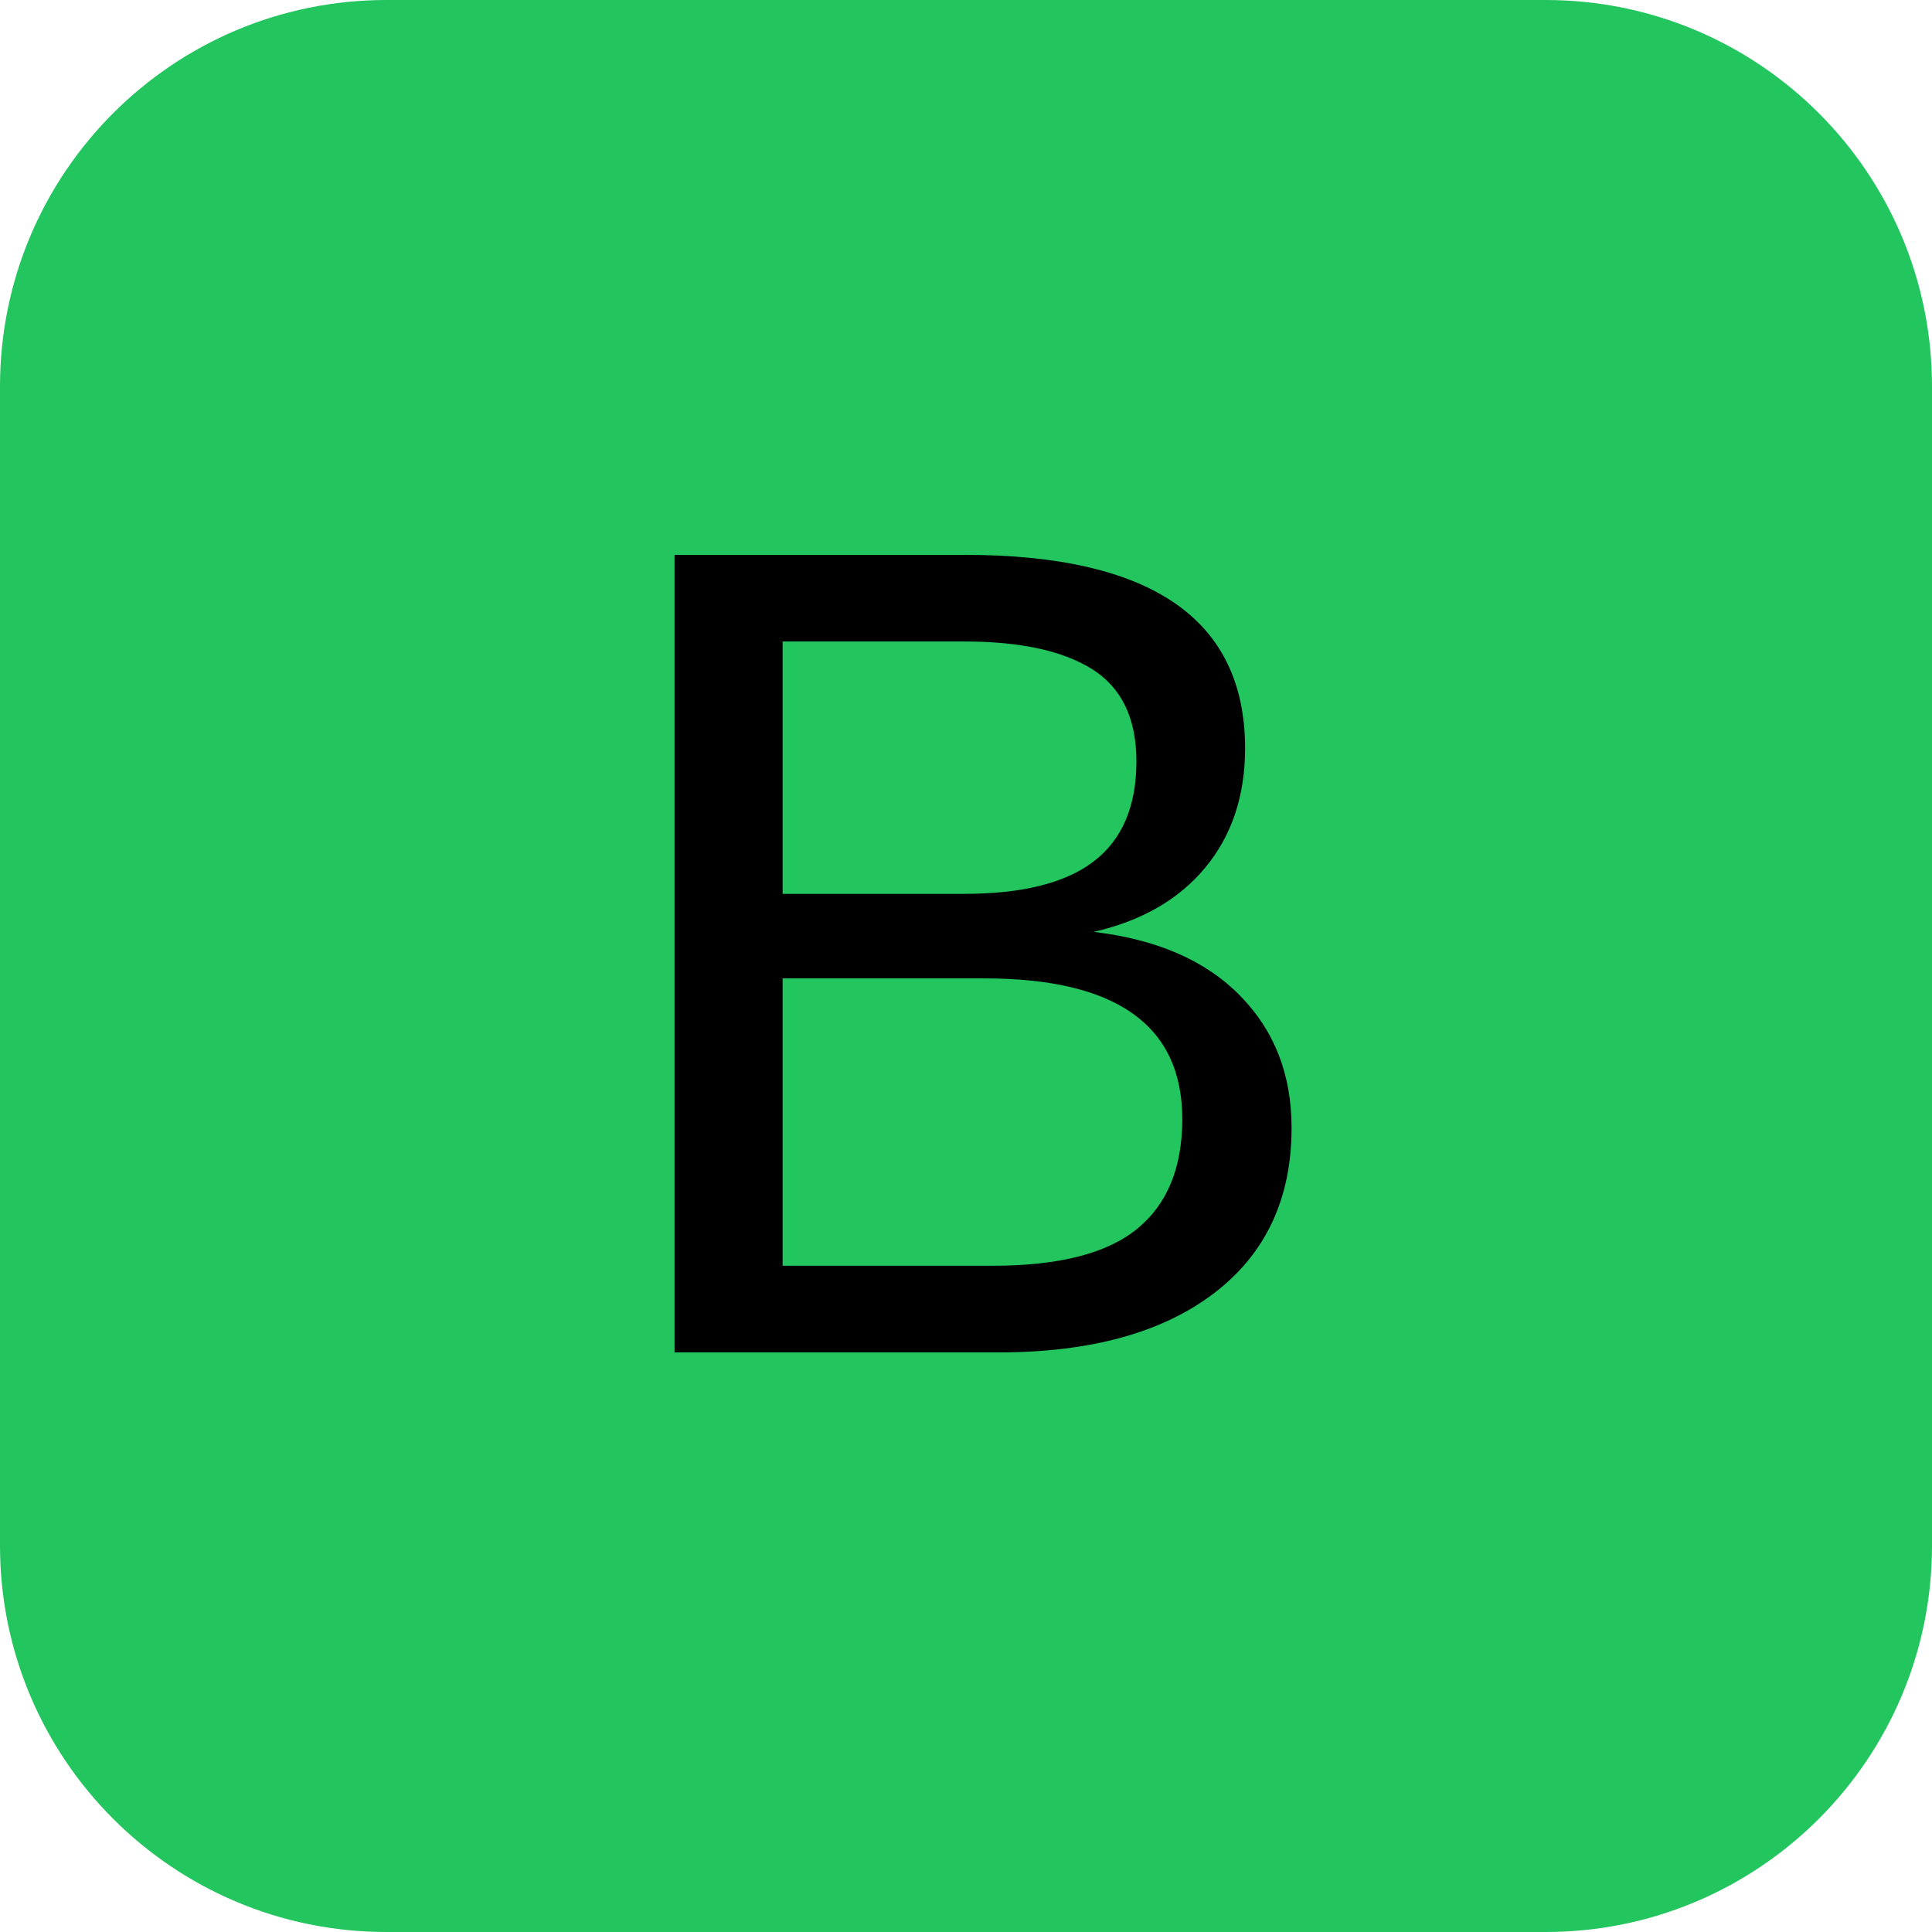
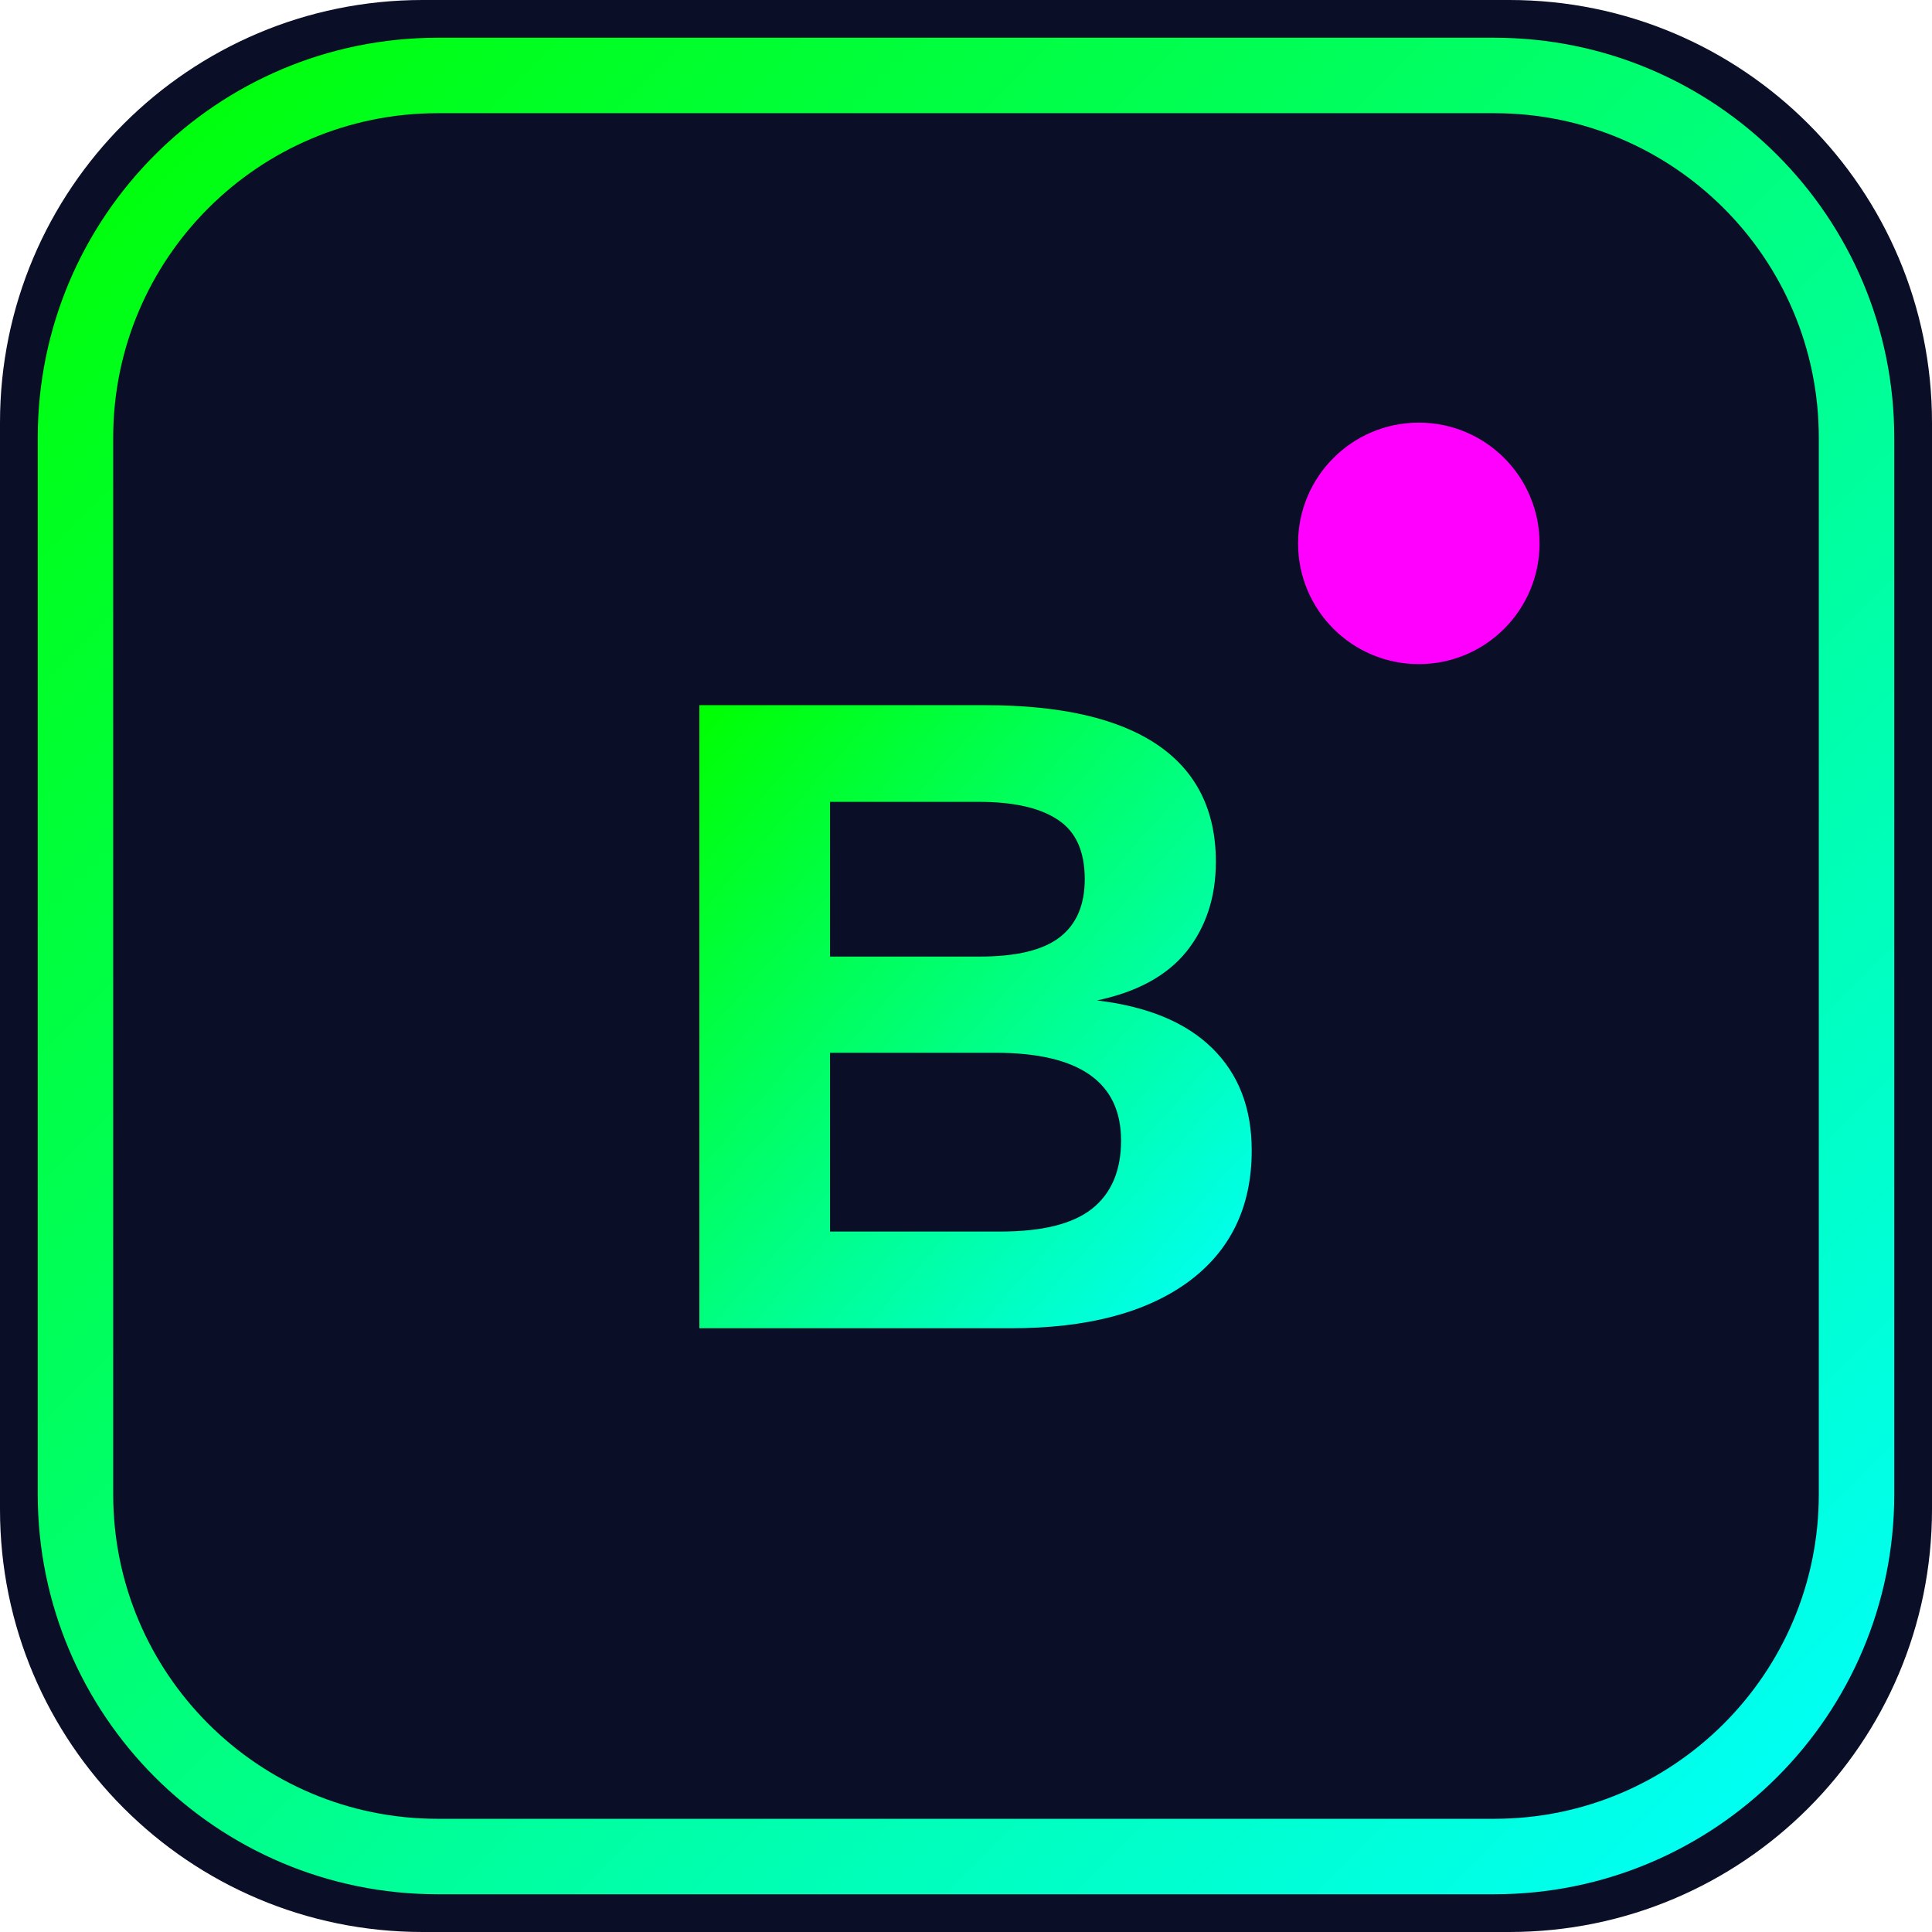
- <svg xmlns="http://www.w3.org/2000/svg" viewBox="0 0 100 100">
-   <rect fill="#22c55e" width="100" height="100" rx="20" />
-   <text x="50" y="70" font-size="60" text-anchor="middle" fill="#000" font-family="Arial">B</text>
+ <svg xmlns="http://www.w3.org/2000/svg" viewBox="0 0 64 64">
+   <defs>
+     <linearGradient id="g" x1="0" y1="0" x2="1" y2="1">
+       <stop offset="0" stop-color="#00ff00" />
+       <stop offset="1" stop-color="#00ffff" />
+     </linearGradient>
+   </defs>
+   <rect width="64" height="64" rx="14" fill="#0a0e27" />
+   <rect x="2.5" y="2.5" width="59" height="59" rx="12" fill="none" stroke="url(#g)" stroke-width="2.5" />
+   <text x="32" y="44" font-family="Arial, Helvetica, sans-serif" font-size="30" font-weight="bold" text-anchor="middle" fill="url(#g)">B</text>
+   <circle cx="47" cy="18" r="4" fill="#ff00ff" />
</svg>
